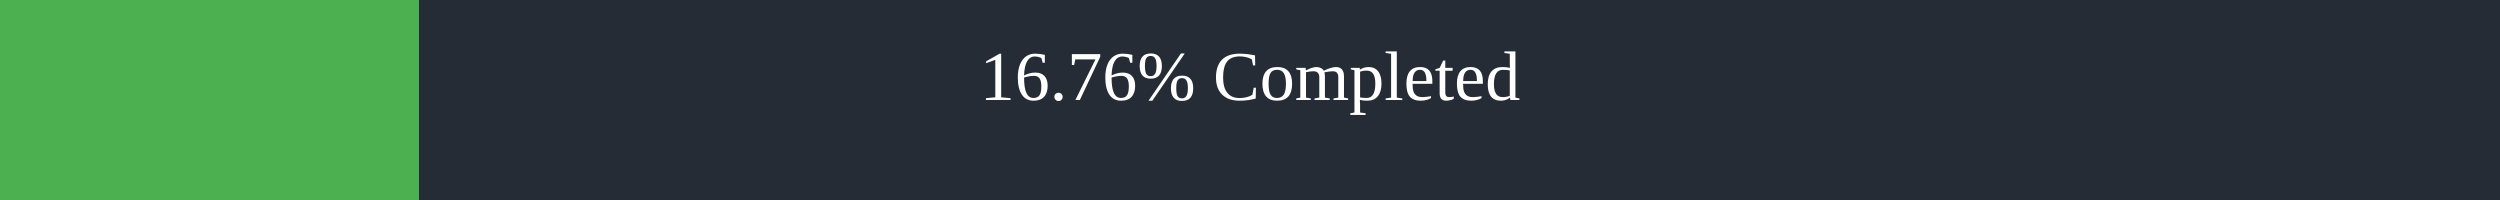
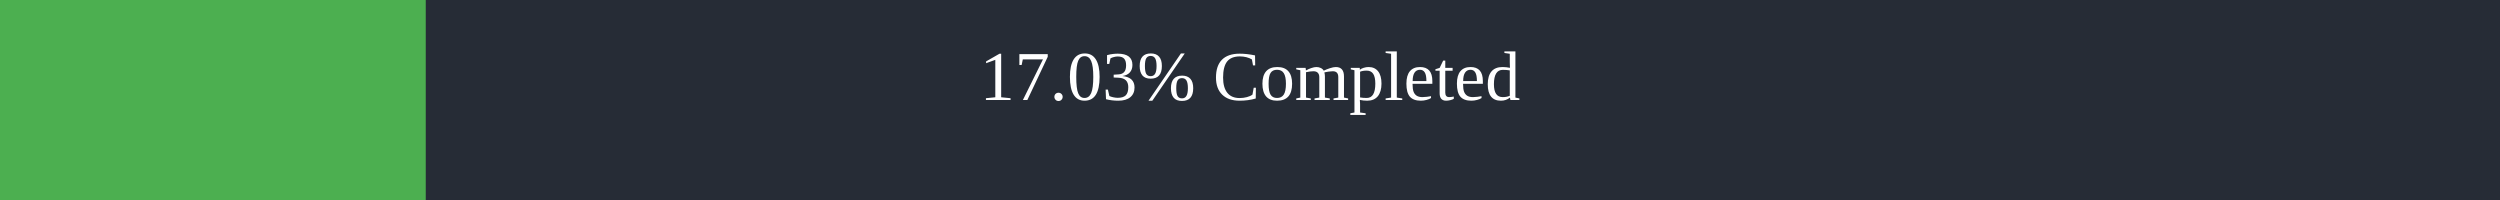
<svg xmlns="http://www.w3.org/2000/svg" width="500" height="40">
  <rect x="0" y="0" width="500" height="40" fill="#262C36" />
-   <rect x="0" y="0" width="83.8" height="40" fill="#4caf50" />
+   <rect x="0" y="0" width="85.15" height="40" fill="#4caf50" />
  <text x="250" y="20" text-anchor="middle" alignment-baseline="middle" font-size="14" fill="white">
-         16.76% Completed
+         17.03% Completed
      </text>
</svg>
